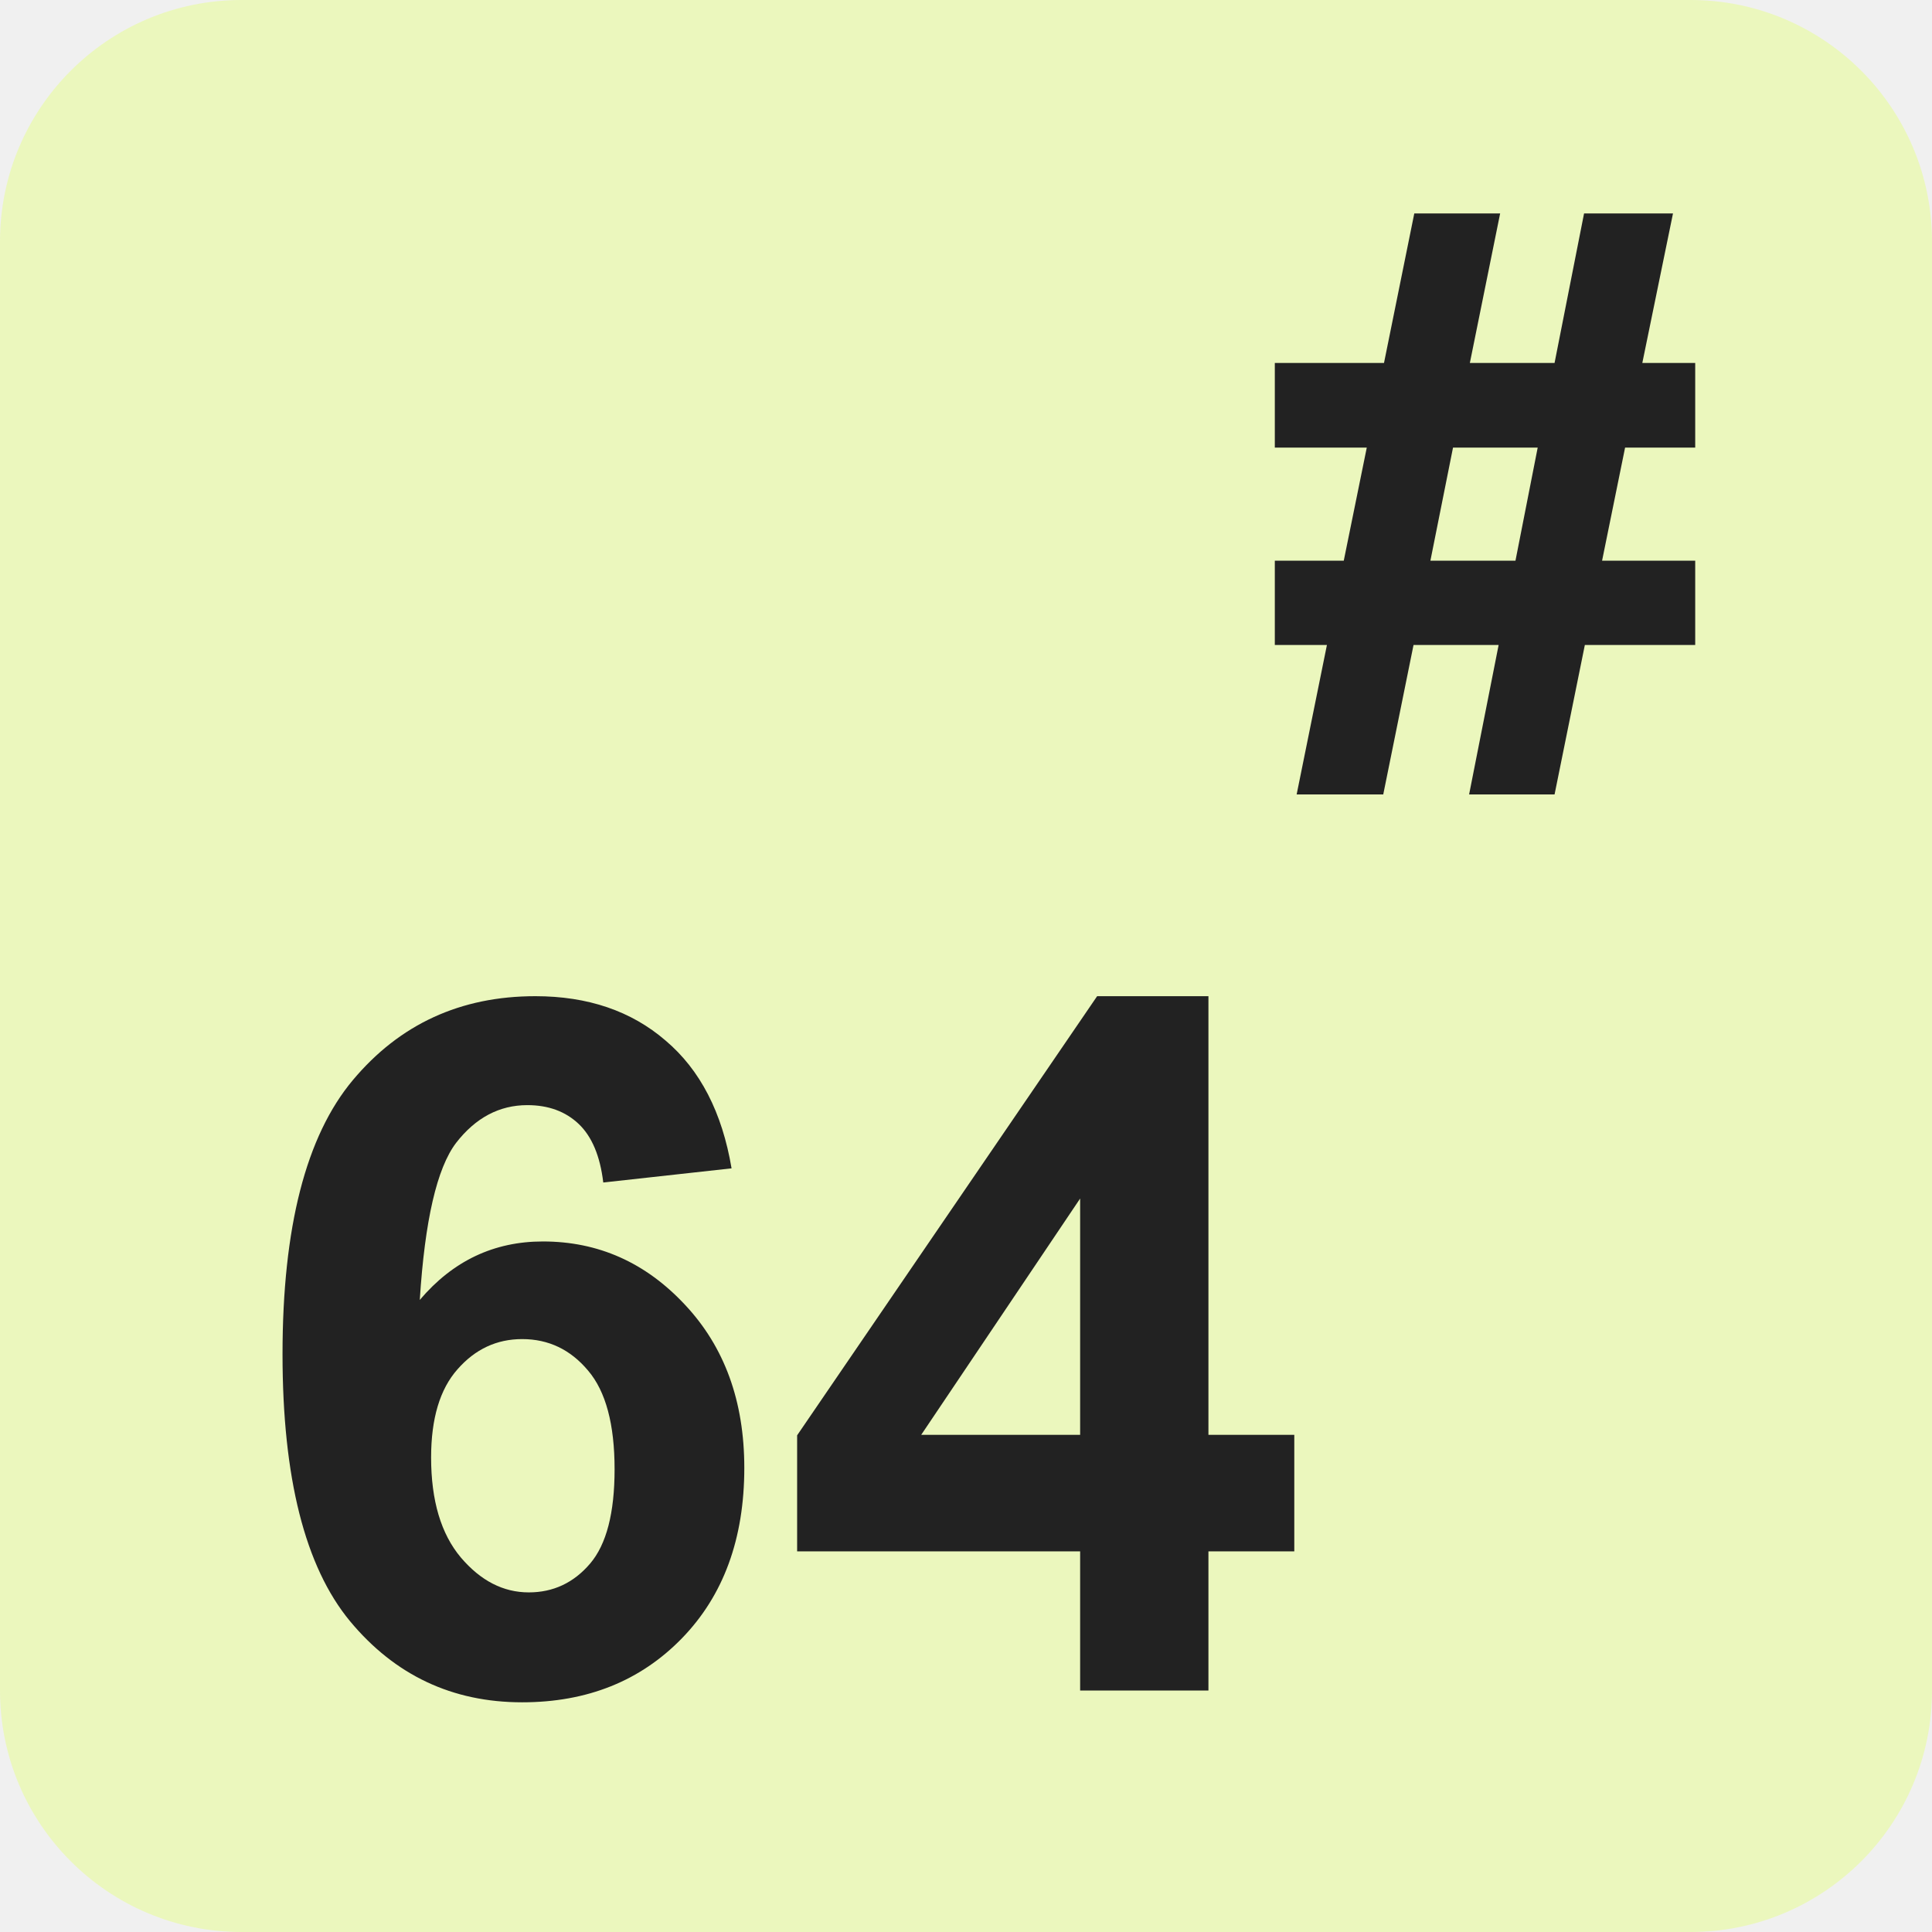
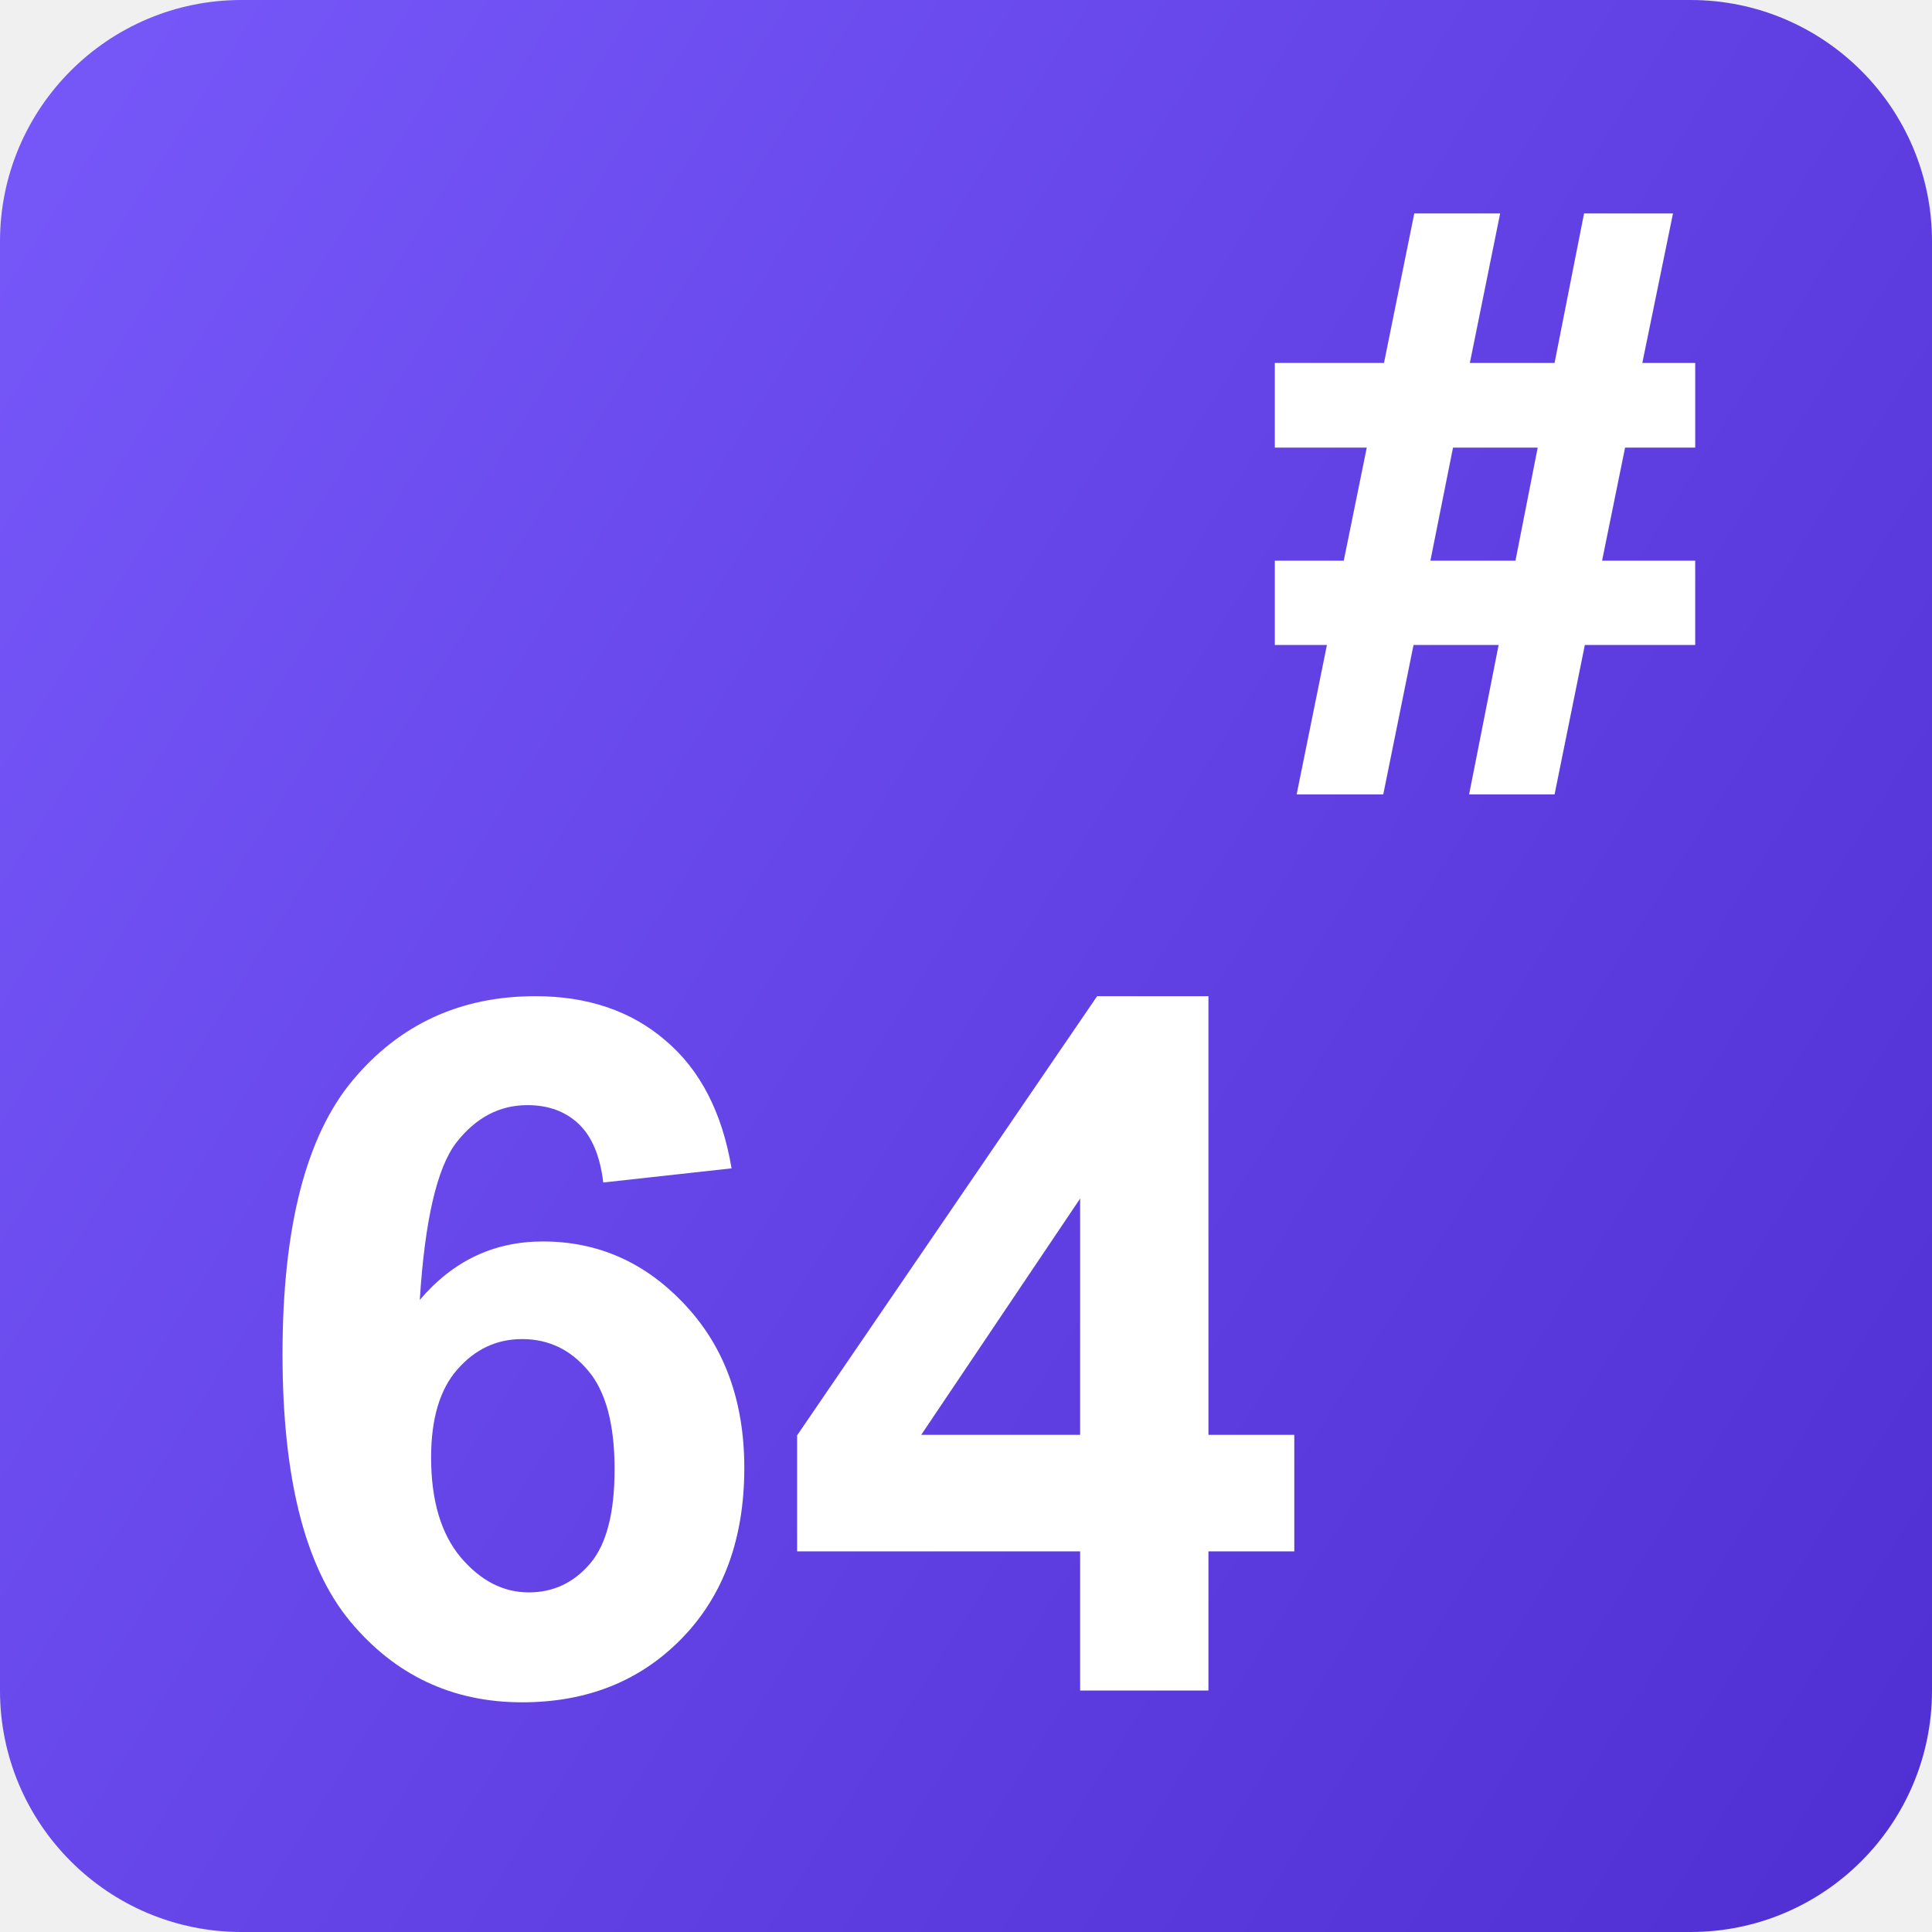
<svg xmlns="http://www.w3.org/2000/svg" width="64" height="64" viewBox="0 0 64 64" fill="none">
-   <path d="M64 56V8C64 3.582 60.418 0 56 0H8C3.582 0 0 3.582 0 8V56C0 60.418 3.582 64 8 64H56C60.418 64 64 60.418 64 56Z" fill="#EBF7BD" />
-   <path d="M24.234 38.703L19.984 39.172C19.88 38.297 19.609 37.651 19.172 37.234C18.734 36.818 18.167 36.609 17.469 36.609C16.542 36.609 15.755 37.026 15.109 37.859C14.474 38.693 14.073 40.427 13.906 43.062C15 41.771 16.359 41.125 17.984 41.125C19.818 41.125 21.385 41.823 22.688 43.219C24 44.615 24.656 46.417 24.656 48.625C24.656 50.969 23.969 52.849 22.594 54.266C21.219 55.682 19.453 56.391 17.297 56.391C14.984 56.391 13.083 55.495 11.594 53.703C10.104 51.901 9.359 48.953 9.359 44.859C9.359 40.661 10.135 37.635 11.688 35.781C13.24 33.927 15.255 33 17.734 33C19.474 33 20.911 33.49 22.047 34.469C23.193 35.438 23.922 36.849 24.234 38.703V38.703ZM14.281 48.281C14.281 49.708 14.609 50.812 15.266 51.594C15.922 52.365 16.672 52.75 17.516 52.75C18.328 52.75 19.005 52.432 19.547 51.797C20.089 51.161 20.359 50.12 20.359 48.672C20.359 47.182 20.068 46.094 19.484 45.406C18.901 44.708 18.172 44.359 17.297 44.359C16.453 44.359 15.74 44.693 15.156 45.359C14.573 46.016 14.281 46.99 14.281 48.281V48.281ZM35.781 56V51.391H26.406V47.547L36.344 33H40.031V47.531H42.875V51.391H40.031V56H35.781ZM35.781 47.531V39.703L30.516 47.531H35.781Z" fill="#222222" />
-   <path d="M43.956 21.366H42.23V18.573H44.514L45.276 14.828H42.23V12.023H45.847L46.85 7.071H49.694L48.691 12.023H51.497L52.474 7.071H55.42L54.404 12.023H56.156V14.828H53.833L53.071 18.573H56.156V21.366H52.5L51.497 26.317H48.666L49.644 21.366H46.825L45.822 26.317H42.953L43.956 21.366ZM48.133 14.828L47.384 18.573H50.202L50.938 14.828H48.133Z" fill="#222222" />
+   <path d="M64 56V8C64 3.582 60.418 0 56 0H8C3.582 0 0 3.582 0 8V56C0 60.418 3.582 64 8 64H56C60.418 64 64 60.418 64 56Z" fill="url(#paint0_linear_361_607)" />
+   <path d="M24.234 38.703L19.984 39.172C19.88 38.297 19.609 37.651 19.172 37.234C18.734 36.818 18.167 36.609 17.469 36.609C16.542 36.609 15.755 37.026 15.109 37.859C14.474 38.693 14.073 40.427 13.906 43.062C15 41.771 16.359 41.125 17.984 41.125C19.818 41.125 21.385 41.823 22.688 43.219C24 44.615 24.656 46.417 24.656 48.625C24.656 50.969 23.969 52.849 22.594 54.266C21.219 55.682 19.453 56.391 17.297 56.391C14.984 56.391 13.083 55.495 11.594 53.703C10.104 51.901 9.359 48.953 9.359 44.859C9.359 40.661 10.135 37.635 11.688 35.781C13.24 33.927 15.255 33 17.734 33C19.474 33 20.911 33.49 22.047 34.469C23.193 35.438 23.922 36.849 24.234 38.703ZM14.281 48.281C14.281 49.708 14.609 50.812 15.266 51.594C15.922 52.365 16.672 52.75 17.516 52.75C18.328 52.75 19.005 52.432 19.547 51.797C20.089 51.161 20.359 50.12 20.359 48.672C20.359 47.182 20.068 46.094 19.484 45.406C18.901 44.708 18.172 44.359 17.297 44.359C16.453 44.359 15.74 44.693 15.156 45.359C14.573 46.016 14.281 46.99 14.281 48.281ZM35.781 56V51.391H26.406V47.547L36.344 33H40.031V47.531H42.875V51.391H40.031V56H35.781ZM35.781 47.531V39.703L30.516 47.531H35.781Z" fill="white" />
+   <path d="M43.956 21.366H42.23V18.573H44.514L45.276 14.828H42.23V12.023H45.847L46.85 7.071H49.694L48.691 12.023H51.497L52.474 7.071H55.42L54.404 12.023H56.156V14.828H53.833L53.071 18.573H56.156V21.366H52.5L51.497 26.317H48.666L49.644 21.366H46.825L45.822 26.317H42.953L43.956 21.366ZM48.133 14.828L47.384 18.573H50.202L50.938 14.828H48.133Z" fill="white" />
+   <defs>
+     <linearGradient id="paint0_linear_361_607" x1="0" y1="0" x2="74.565" y2="47.369" gradientUnits="userSpaceOnUse">
+       <stop stop-color="#7758F9" />
+       <stop offset="1" stop-color="#4F2ED2" />
+     </linearGradient>
+   </defs>
</svg>
